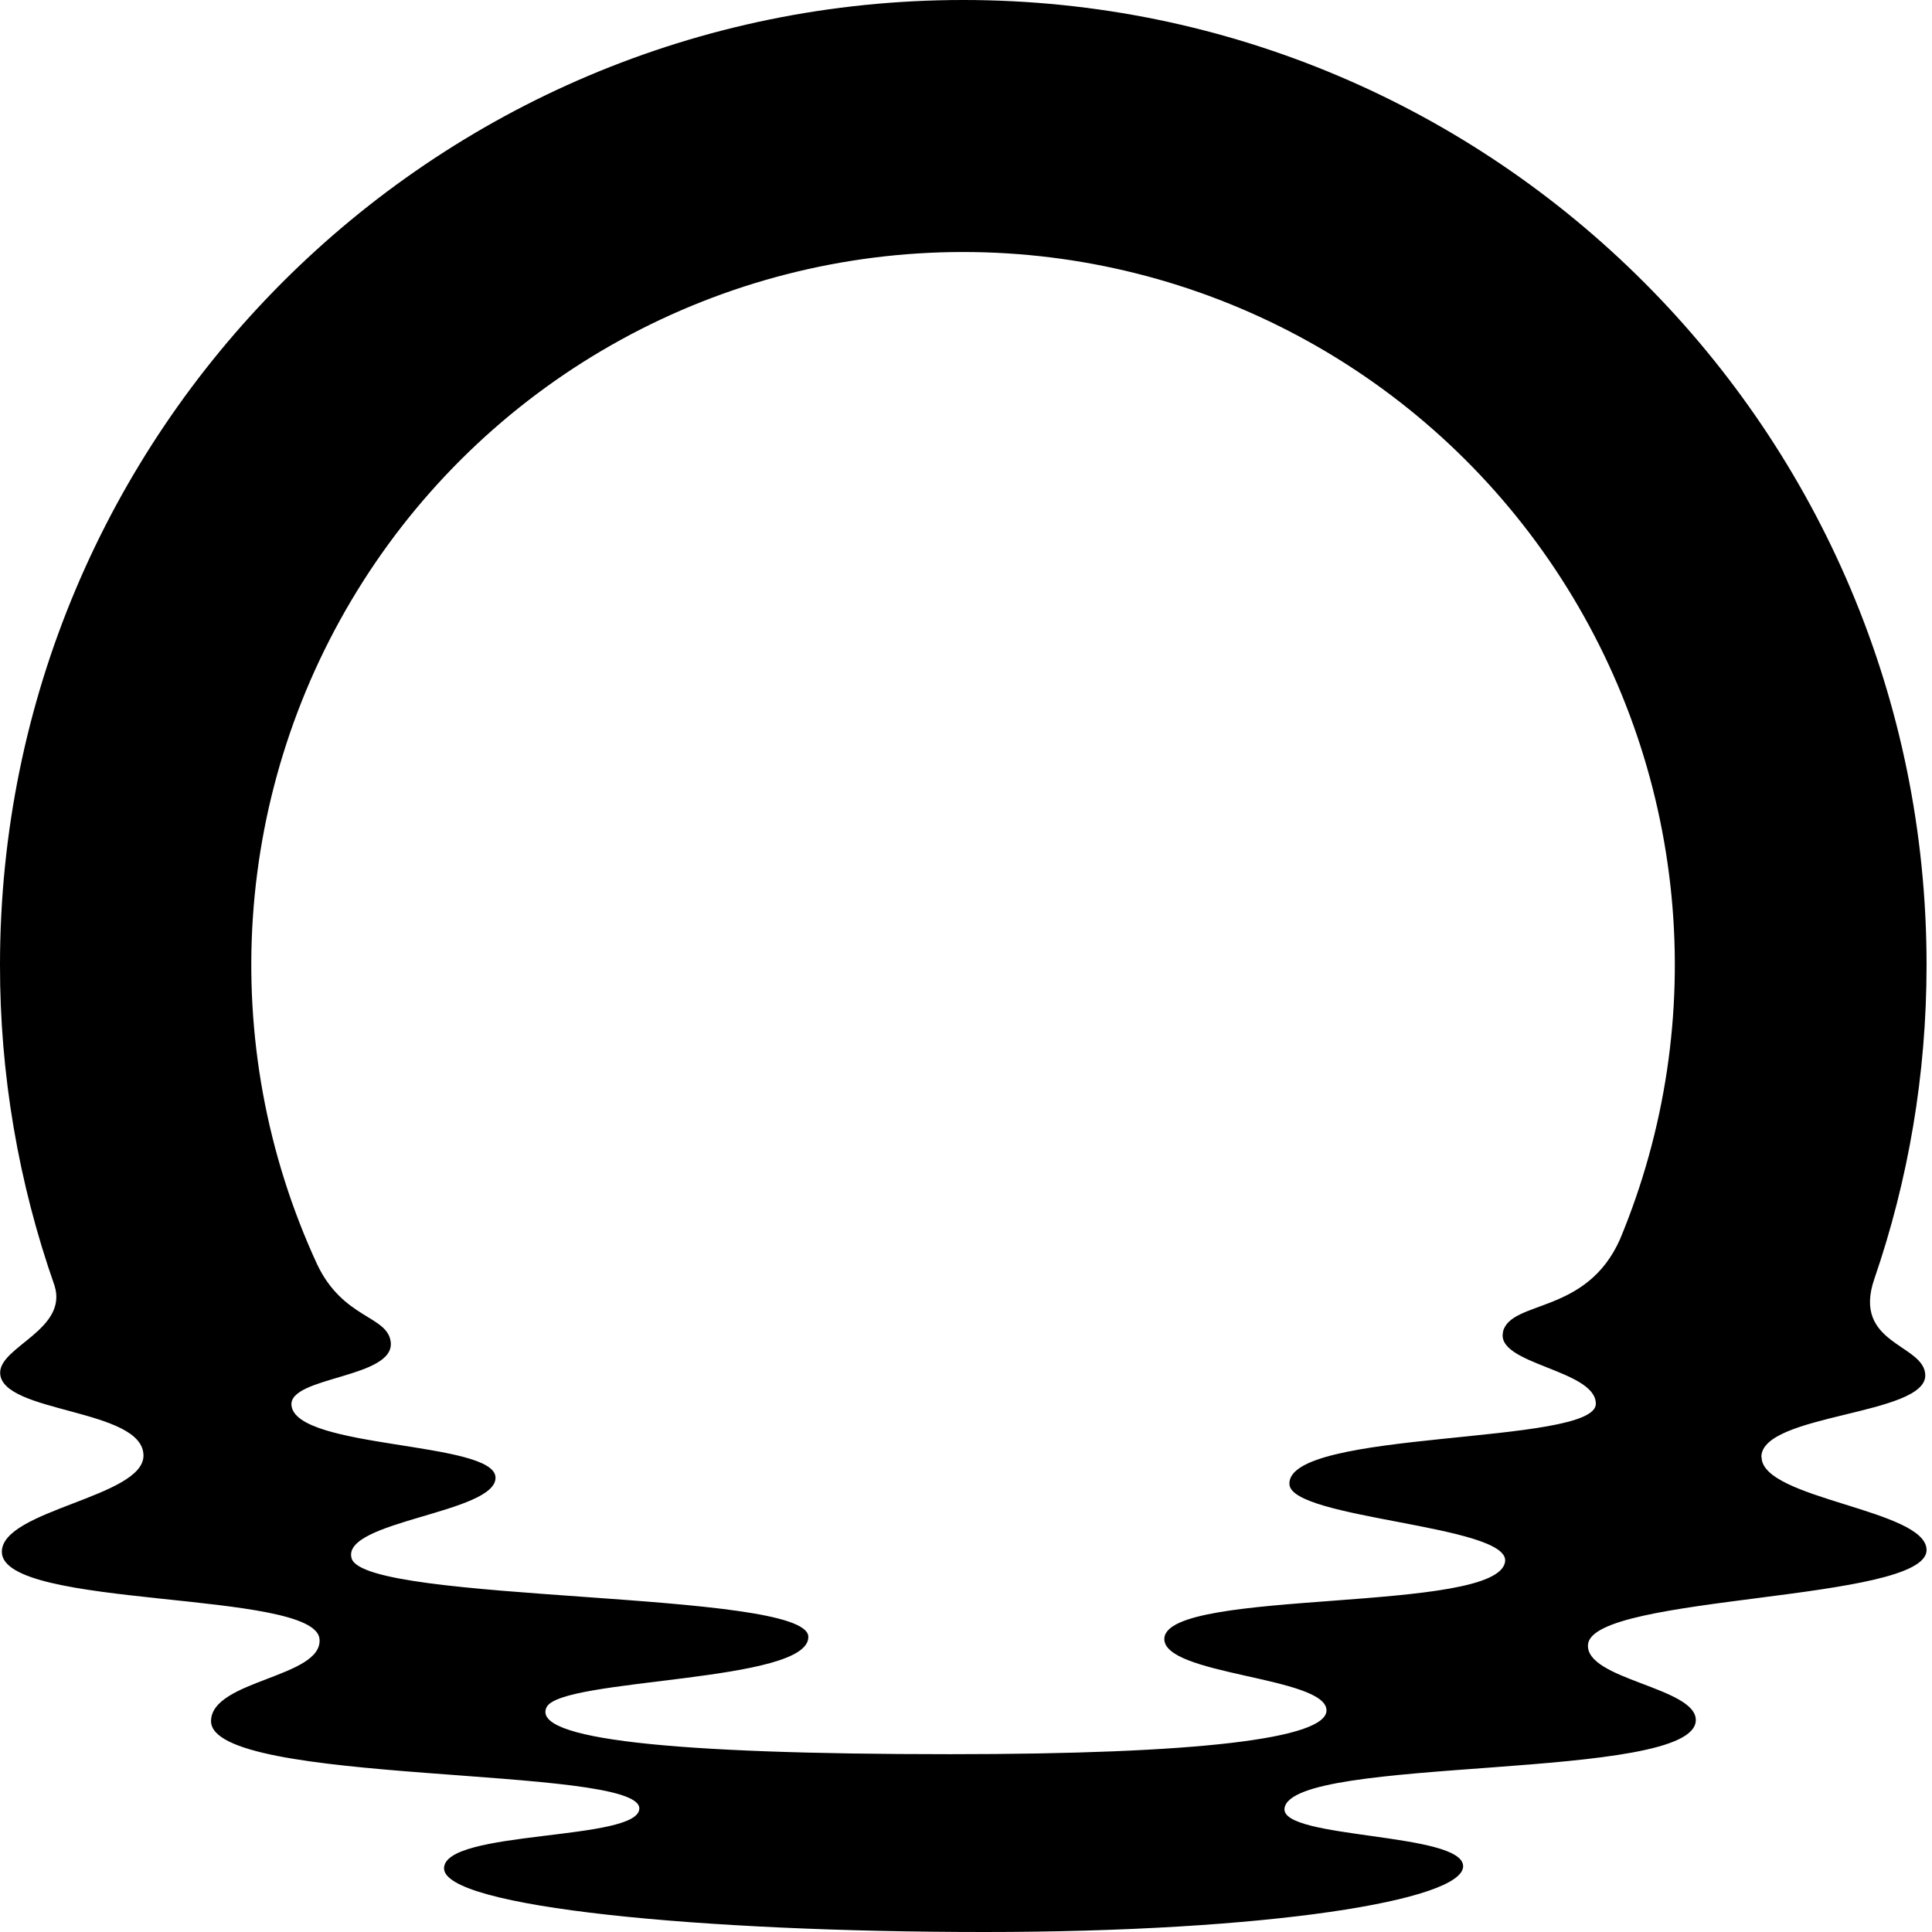
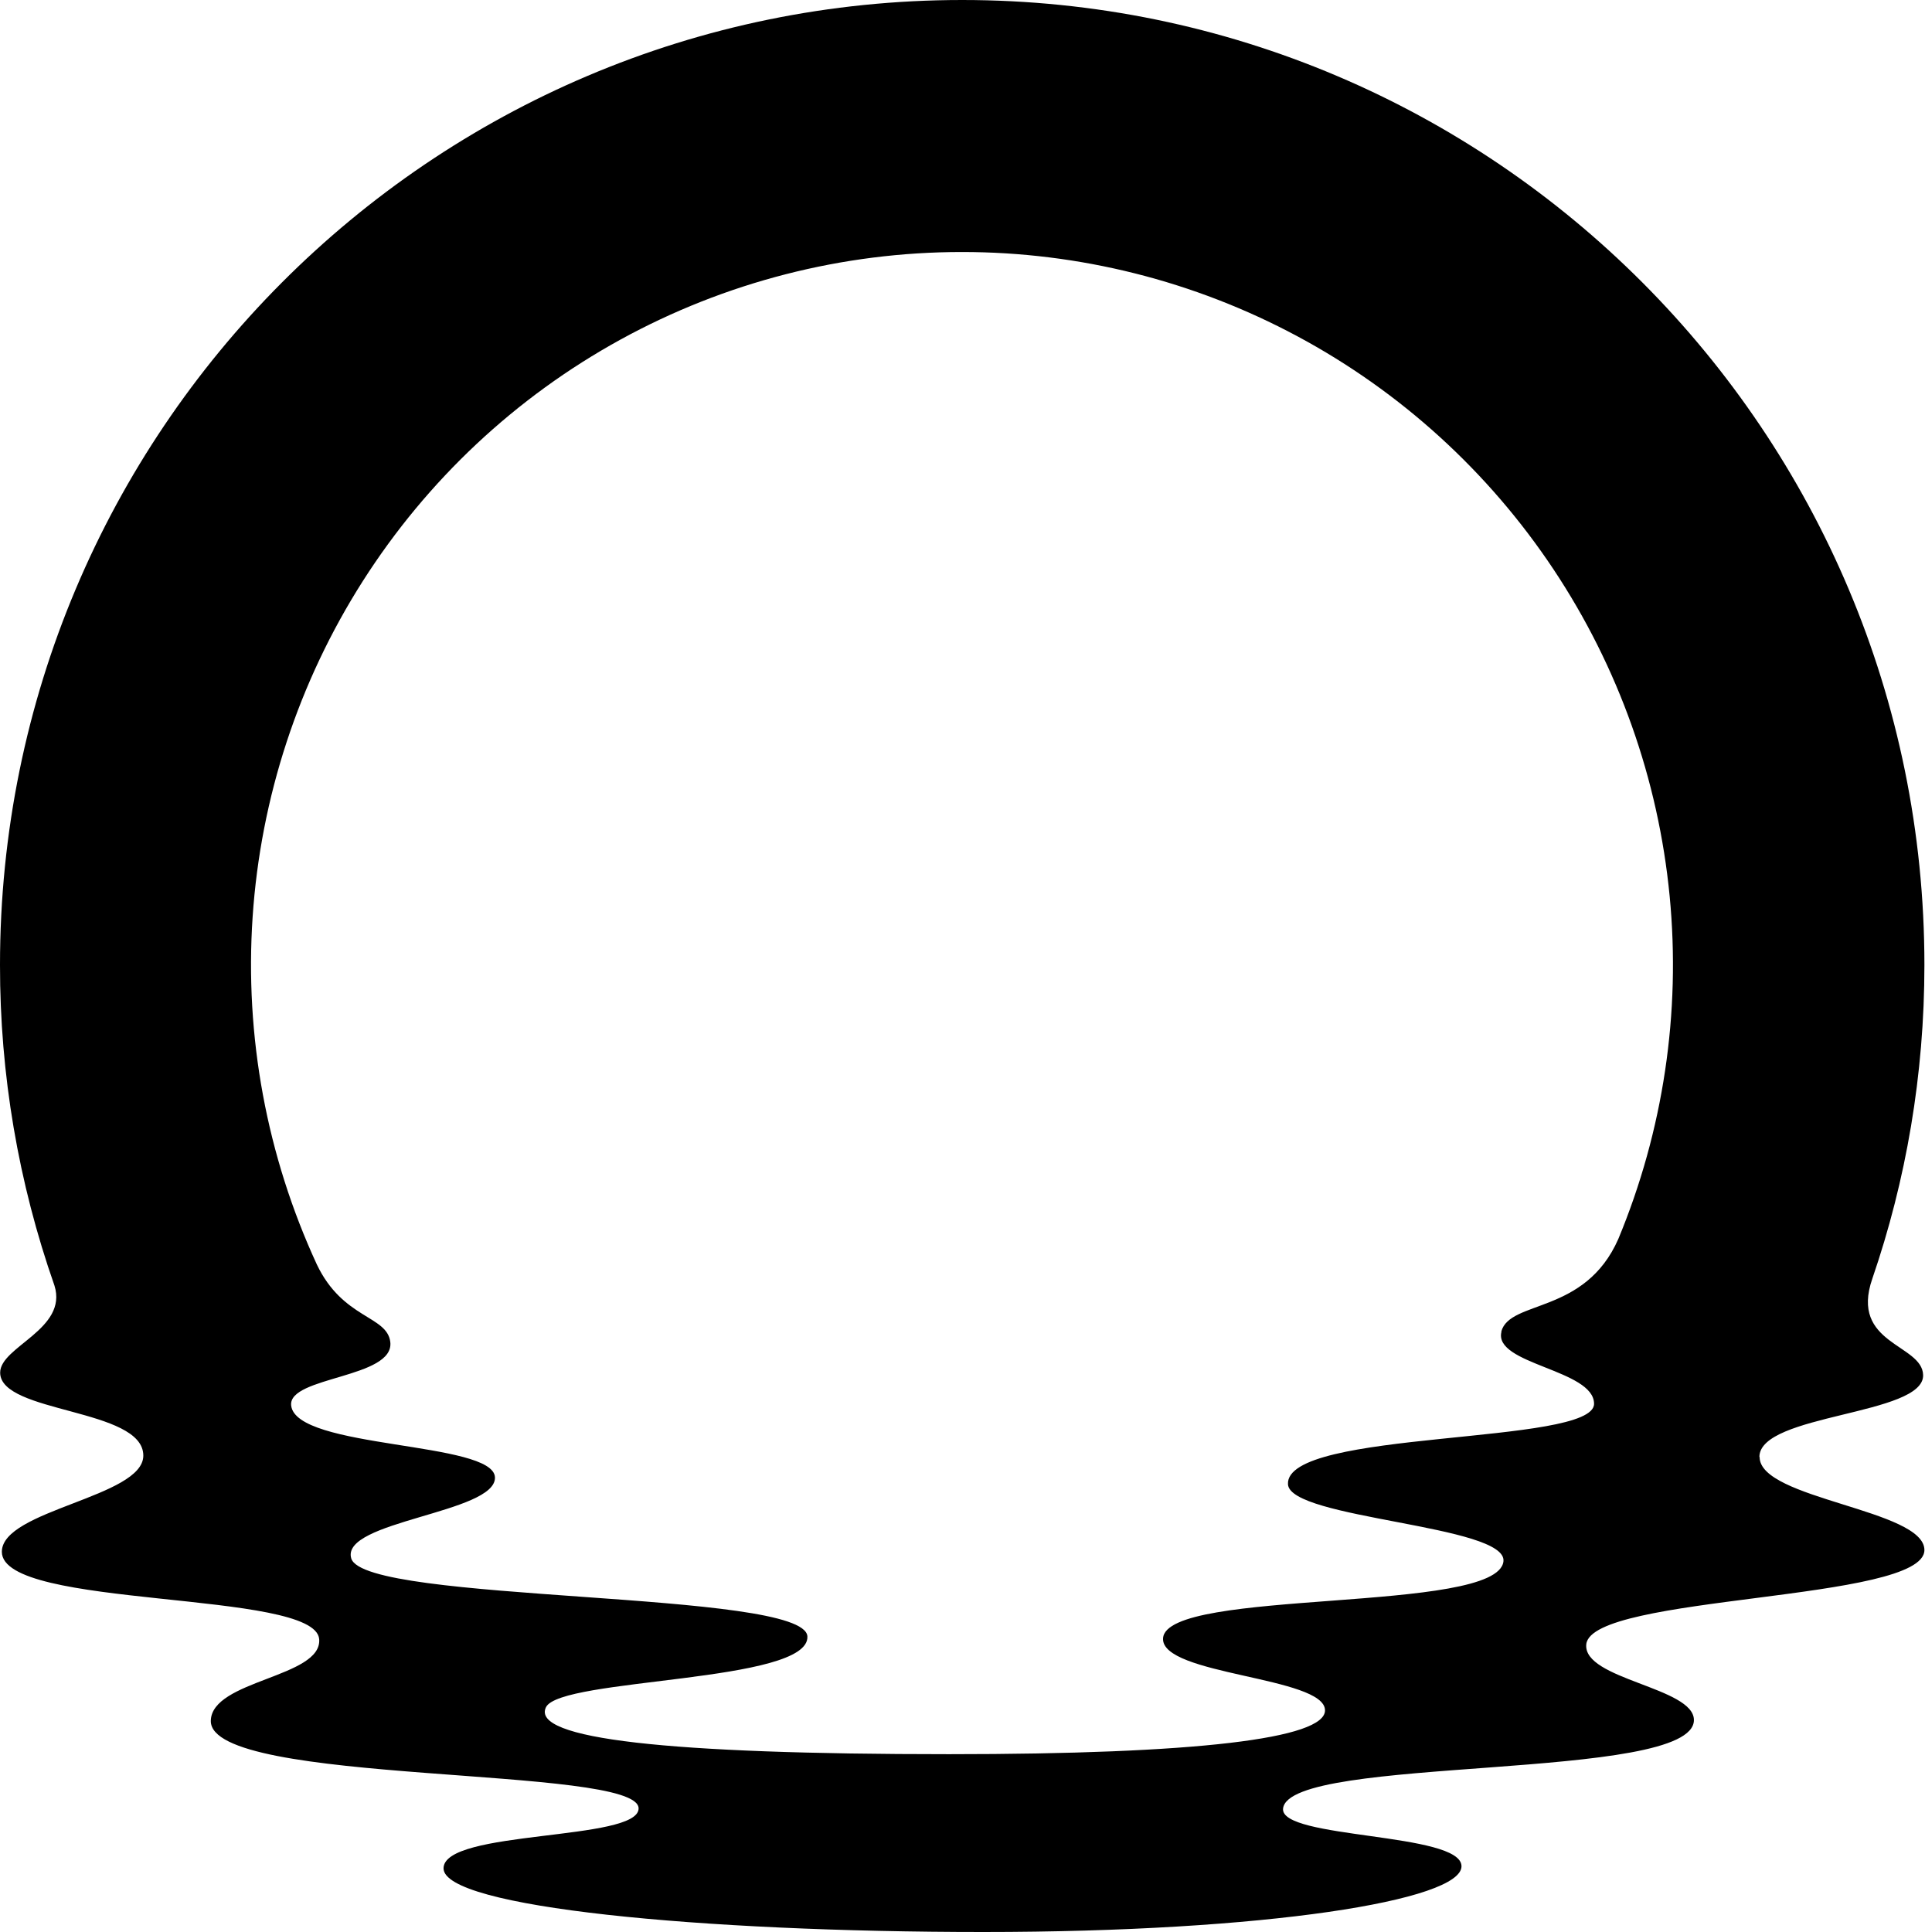
- <svg xmlns="http://www.w3.org/2000/svg" fill="none" viewBox="0 0 256 256">
-   <path fill="#000" d="M233.389 193.046c.043-5.733 21.869-5.487 21.719-10.846-.106-4.132-9.772-4.036-6.735-12.779 4.476-13.024 6.906-27.009 6.906-41.56C255.279 57.242 198.115 0 127.639 0 57.143 0 0 57.242 0 127.861a127.8 127.8 0 0 0 7.226 42.489C9.037 176.147.02 178.421.02 181.88c0 5.423 18.991 4.697 18.991 10.995 0 5.509-18.767 7.196-18.767 12.747 0 7.654 41.573 4.985 42.096 11.572.415 5.093-14.28 5.391-14.377 10.825-.138 8.669 56.749 5.829 56.749 11.605 0 4.366-25.875 2.786-25.875 7.942S92.898 256 130.432 256s63.441-4.185 63.441-8.711c0-4.516-24.17-3.577-23.669-7.665.874-7.121 54.5-3.481 54.5-11.711 0-4.345-14.75-5.36-14.281-10.035.682-6.619 44.856-5.627 44.856-12.491 0-5.391-21.879-6.725-21.858-12.319zm-34.209-16.611c-1.172 4.366 12.277 5.018 12.277 9.576 0 5.541-41.008 3.331-40.603 10.665.256 4.612 29.136 5.391 28.582 10.216-.789 6.982-44.717 3.502-45.154 10.185-.32 4.911 21.442 5.071 21.485 9.544.042 3.768-17.094 5.818-49.875 5.818-37.374 0-55.523-2.018-53.467-6.224 1.93-3.928 35.009-3.202 34.678-9.384-.341-6.17-58.741-4.345-60.51-10.334-1.46-4.974 19.193-5.999 19.065-10.729-.138-4.814-26.461-3.725-27.037-9.554-.373-3.843 13.758-3.587 13.151-8.413-.448-3.501-6.288-3.01-9.74-10.248a94.6 94.6 0 0 1 6.101-90.562A94.36 94.36 0 0 1 82.3 45.002a94.16 94.16 0 0 1 45.308-11.609 94.16 94.16 0 0 1 44.498 11.167 94.35 94.35 0 0 1 33.972 30.88 94.6 94.6 0 0 1 15.405 43.285 94.6 94.6 0 0 1-6.807 45.444c-4.423 10.056-14.387 8.039-15.528 12.277h.022z" />
+ <svg xmlns="http://www.w3.org/2000/svg" width="255" height="256" viewBox="0 0 255 256" fill="none">
+   <path d="M233.134 193.046C233.177 187.313 254.979 187.559 254.83 182.2C254.723 178.068 245.068 178.164 248.102 169.421C252.573 156.397 255 142.412 255 127.861C255 57.242 197.898 0 127.5 0C57.081 0 6.46432e-05 57.242 6.46432e-05 127.861C-0.014 142.332 2.426 156.7 7.218 170.35C9.027 176.147 0.021 178.421 0.021 181.88C0.021 187.303 18.991 186.577 18.991 192.875C18.991 198.384 0.245 200.071 0.245 205.622C0.245 213.276 41.773 210.607 42.294 217.194C42.709 222.287 28.029 222.585 27.934 228.019C27.795 236.688 84.62 233.848 84.62 239.624C84.62 243.99 58.773 242.41 58.773 247.566C58.773 252.723 92.796 256 130.289 256C167.782 256 193.661 251.815 193.661 247.289C193.661 242.773 169.517 243.712 170.018 239.624C170.891 232.503 224.458 236.143 224.458 227.913C224.458 223.568 209.725 222.553 210.194 217.878C210.875 211.259 255 212.251 255 205.387C255 199.996 233.145 198.662 233.166 193.068L233.134 193.046ZM198.963 176.435C197.792 180.801 211.226 181.453 211.226 186.011C211.226 191.552 170.263 189.342 170.667 196.676C170.923 201.288 199.772 202.067 199.218 206.892C198.43 213.874 154.55 210.394 154.114 217.077C153.794 221.988 175.532 222.148 175.575 226.621C175.617 230.389 158.499 232.439 125.754 232.439C88.421 232.439 70.292 230.421 72.346 226.215C74.273 222.287 107.316 223.013 106.986 216.831C106.646 210.661 48.309 212.486 46.542 206.497C45.083 201.523 65.714 200.498 65.586 195.768C65.448 190.954 39.154 192.043 38.579 186.214C38.206 182.371 52.322 182.627 51.715 177.801C51.268 174.3 45.435 174.791 41.986 167.553C35.337 153.159 32.41 137.317 33.475 121.49C34.54 105.662 39.563 90.358 48.081 76.991C56.598 63.623 68.336 52.622 82.21 45.002C96.085 37.383 111.649 33.39 127.468 33.393C142.975 33.389 158.244 37.225 171.918 44.56C185.592 51.895 197.248 62.502 205.853 75.44C214.457 88.378 219.743 103.246 221.241 118.725C222.739 134.203 220.403 149.813 214.441 164.169C210.023 174.225 200.07 172.208 198.931 176.446H198.952L198.963 176.435Z" fill="black" />
</svg>
